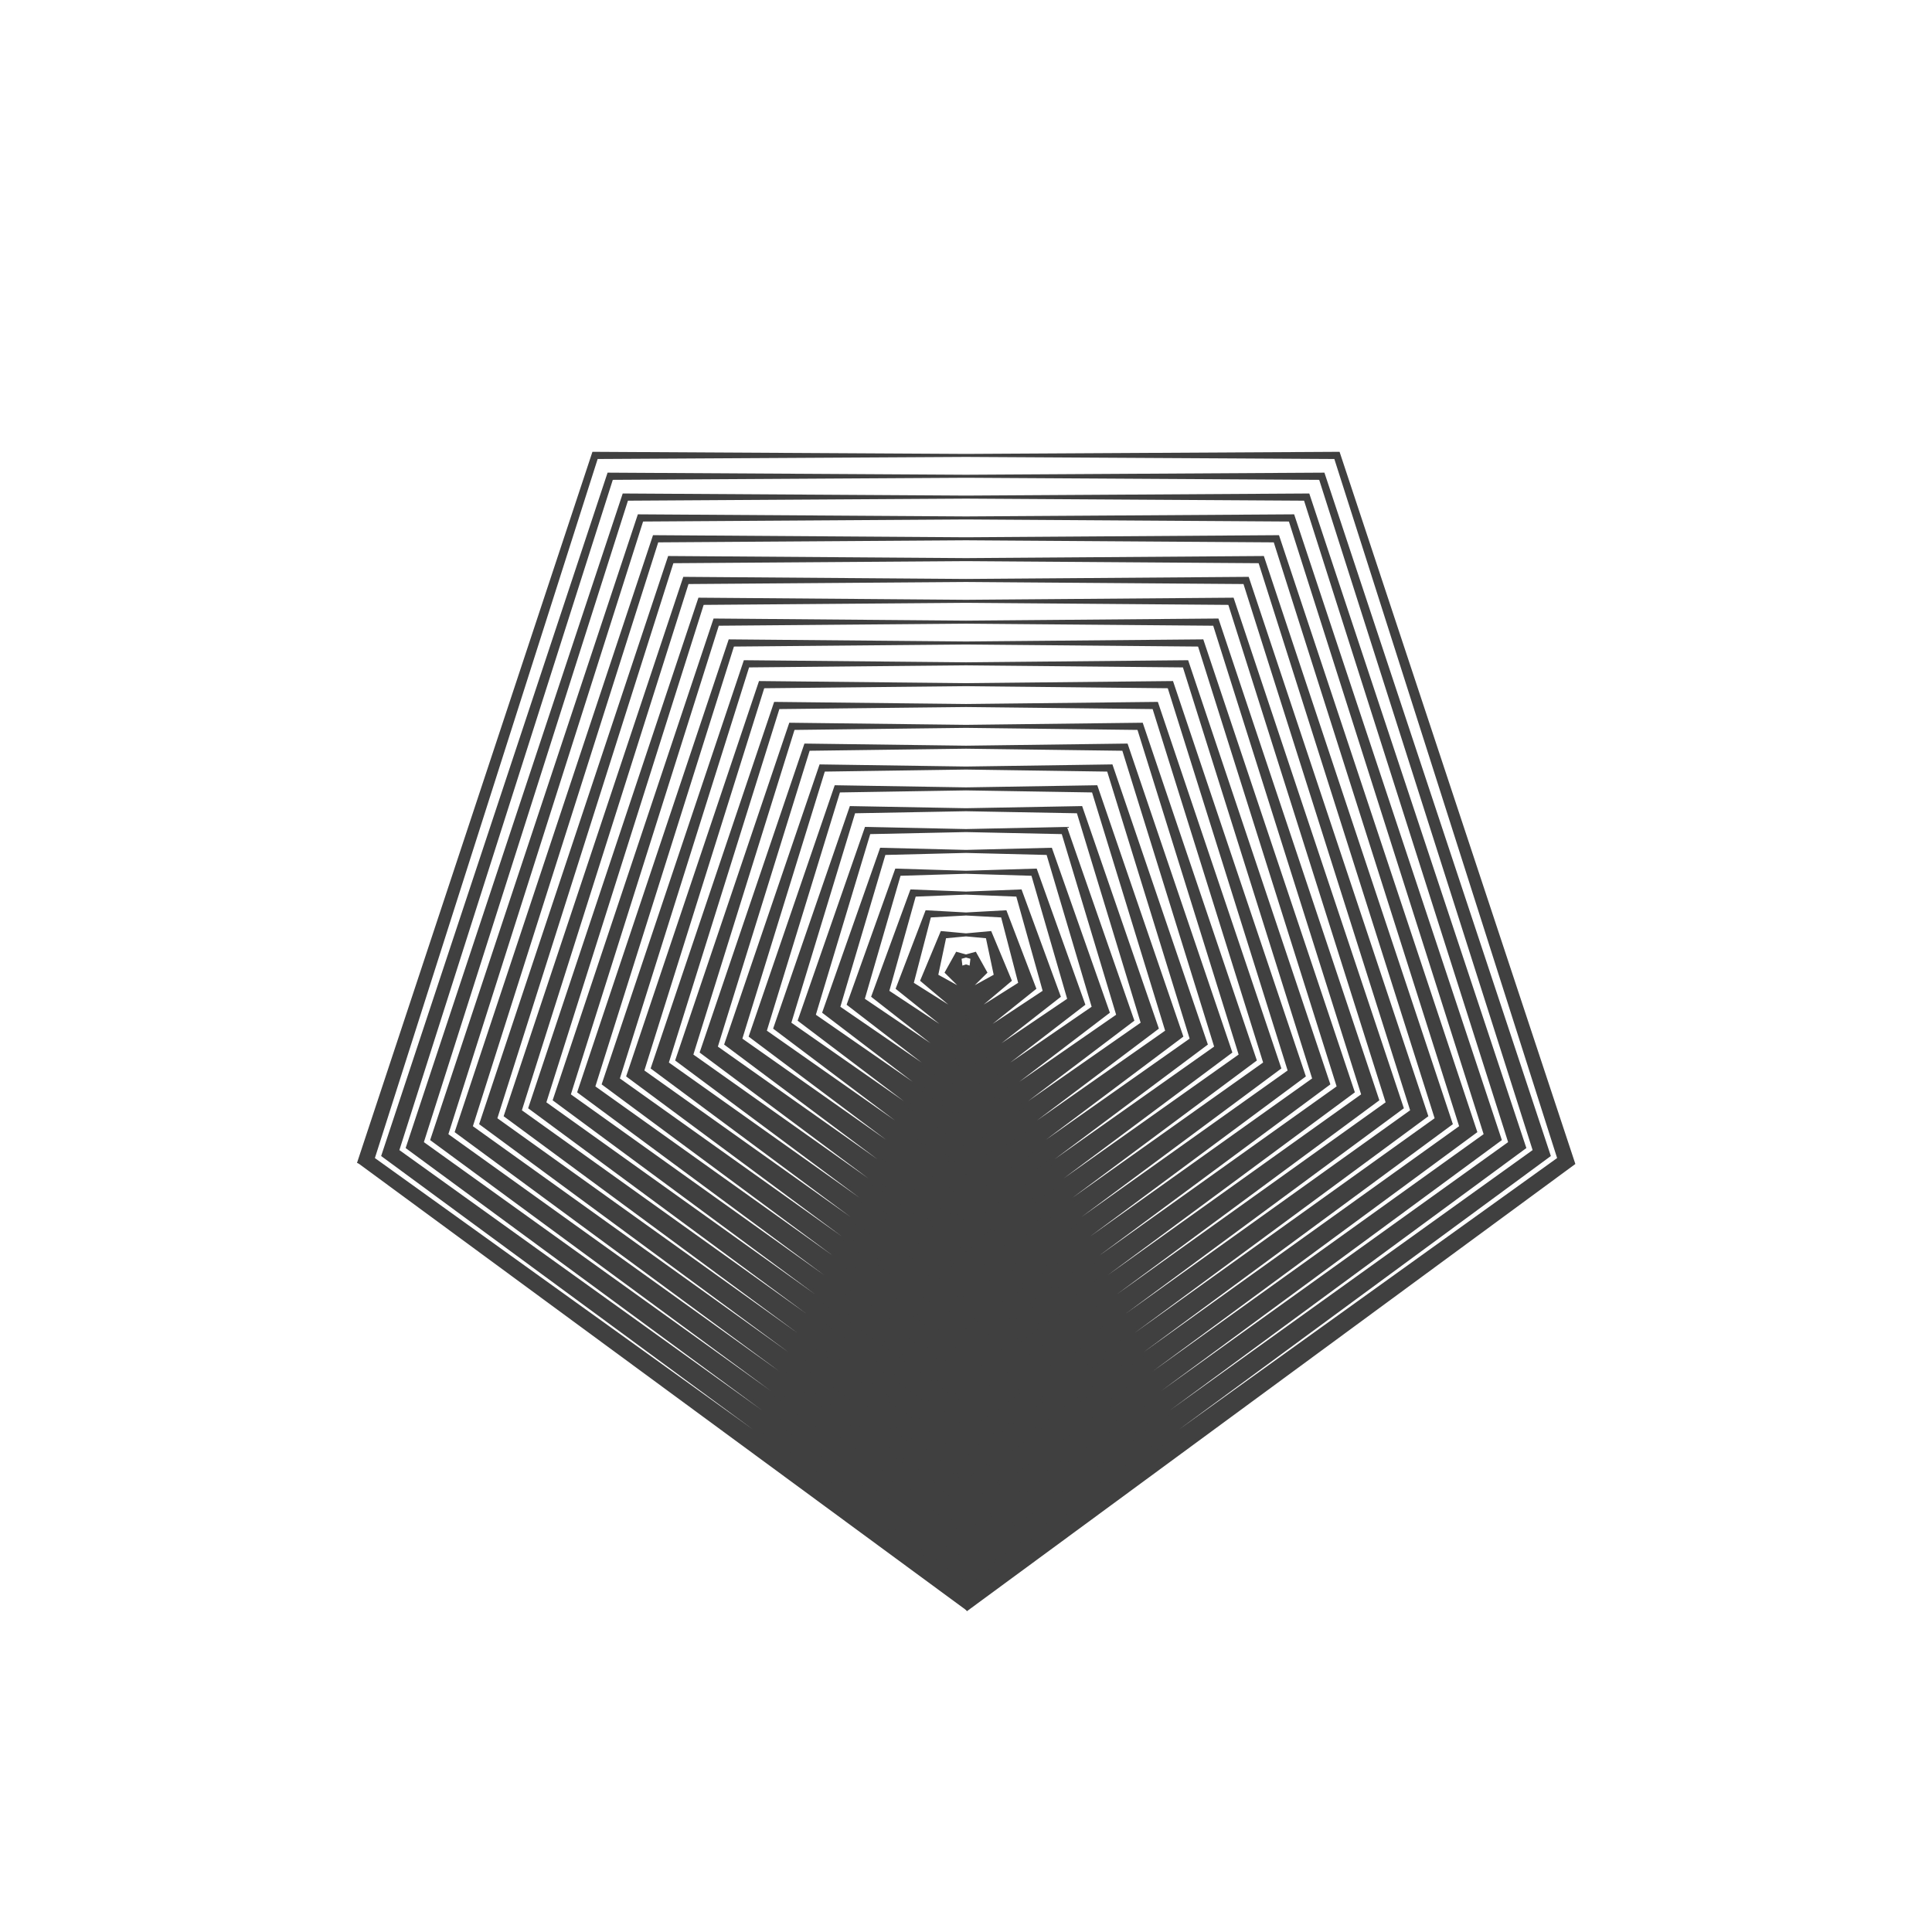
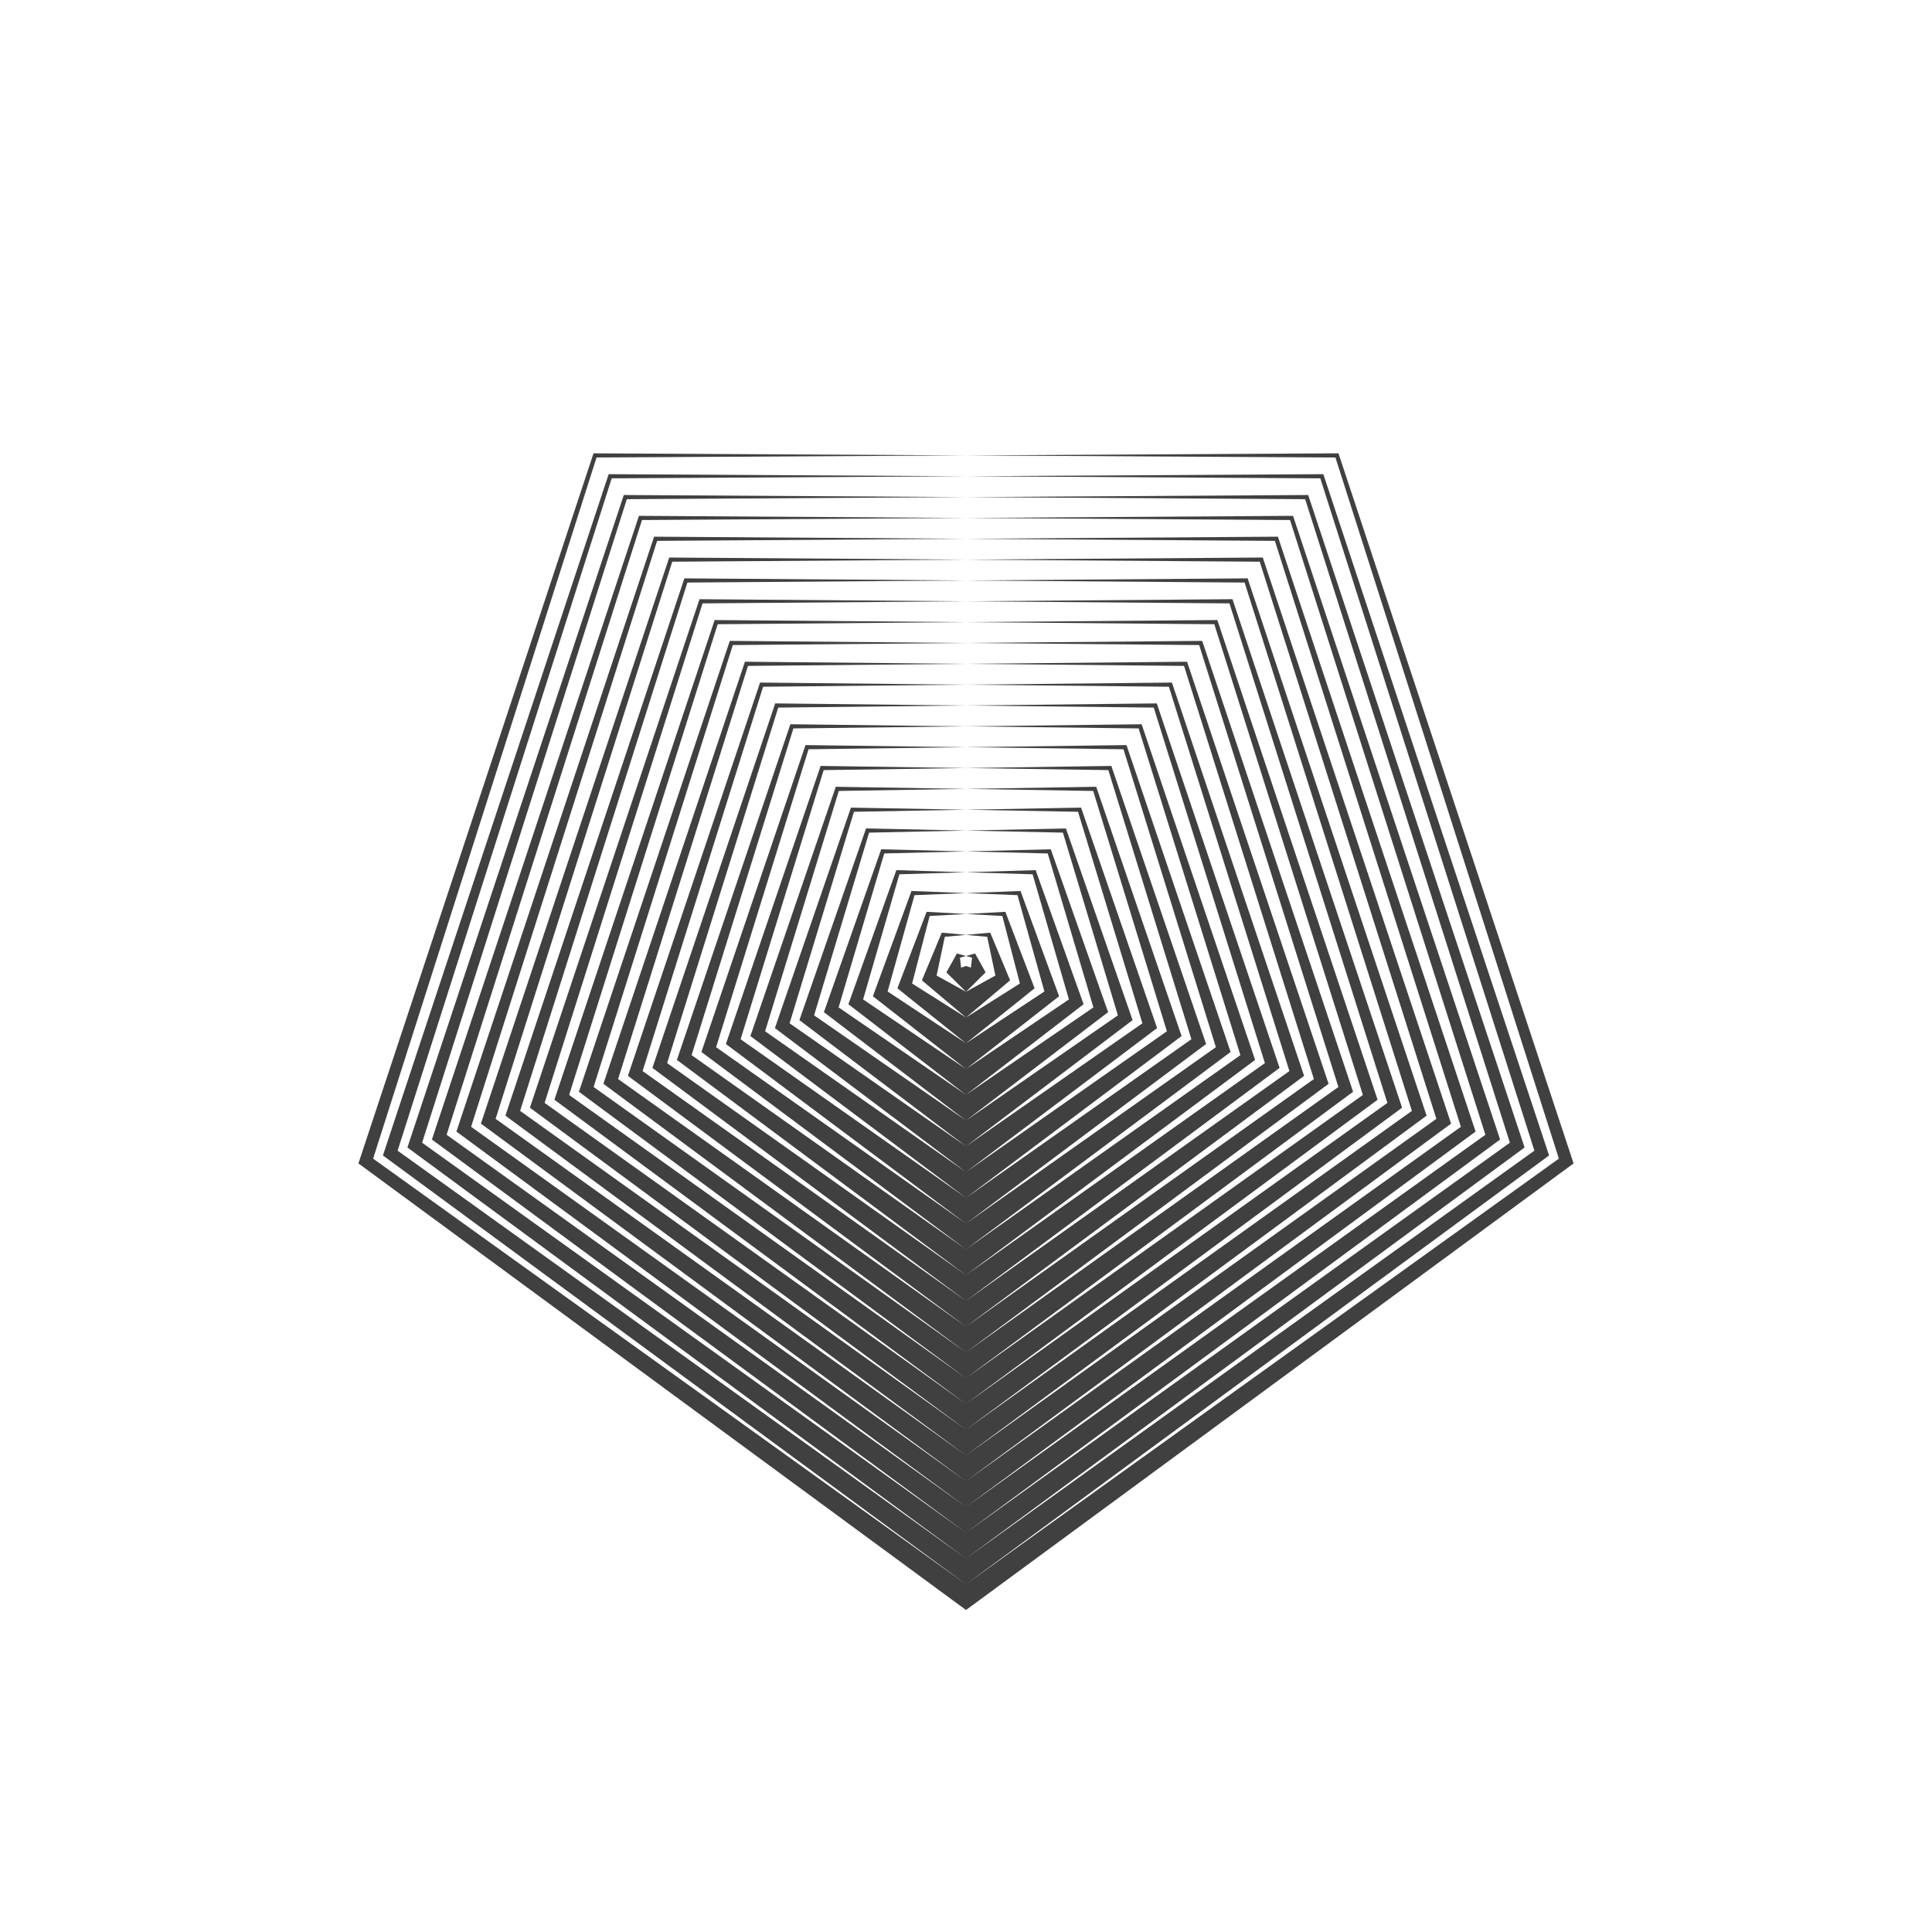
<svg xmlns="http://www.w3.org/2000/svg" width="640" height="640" viewport-fill="#000" label="_shape #39">
  <defs>
    <style type="text/css">
.f-0 { fill: #000;  }
.f-1 { fill: #101010;  }
.f-2 { fill: #202020;  }
.f-3 { fill: #303030;  }
.f-4 { fill: #404040;  }
.f-5 { fill: #505050;  }
.f-6 { fill: #606060;  }
.f-7 { fill: #707070;  }
.f-8 { fill: #808080;  }
.f-9 { fill: #909090;  }
.f-10 { fill: #a0a0a0;  }
.f-11 { fill: #b0b0b0;  }
.f-12 { fill: #c0c0c0;  }
.f-13 { fill: #d0d0d0;  }
.f-14 { fill: #e0e0e0;  }
.f-15 { fill: #f0f0f0;  }
.bgc { fill: #101010;  }
- .fore { fill: #404040; stroke: #404040;  }
+ .fore { fill: #404040; stroke-color: #404040; sroke-width: 0;  }
text{ font-family: Freemono, Sans, Arial; } 
</style>
  </defs>
  <g fill-rule="evenodd" transform="translate(320,320)">
    <path d="M0,213.333L201.269,65.396L123.388,-169.829L-122.385,-168.448L-196.4,63.814L-5.016153289307559e-14,204.8L193.153,62.759L118.372,-162.925L-117.369,-161.545L-188.284,61.177L-9.614293804506155e-14,196.267L185.038,60.122L113.356,-156.022L-112.353,-154.641L-180.168,58.54L-1.3794421545595786e-13,187.733L176.922,57.485L108.341,-149.118L-107.337,-147.737L-172.052,55.903L-1.7556536512576457e-13,179.2L168.806,54.848L103.325,-142.214L-102.322,-140.834L-163.937,53.266L-2.0900638705448165e-13,170.667L160.691,52.212L98.309,-135.311L-97.306,-133.93L-155.821,50.629L-2.3826728124210907e-13,162.133L152.575,49.575L93.293,-128.407L-92.29,-127.026L-147.705,47.992L-2.6334804768864686e-13,153.6L144.459,46.938L88.278,-121.504L-87.274,-120.123L-139.59,45.355L-2.84248686394095e-13,145.067L136.343,44.301L83.262,-114.6L-82.259,-113.219L-131.474,42.719L-3.0096919735845356e-13,136.533L128.228,41.664L78.246,-107.696L-77.243,-106.316L-123.358,40.082L-3.1350958058172243e-13,128L120.112,39.027L73.23,-100.793L-72.227,-99.412L-115.243,37.445L-1.1707315577186348e-12,119.467L111.996,36.39L68.214,-93.889L-67.211,-92.508L-107.127,34.808L-3.2604996380499135e-13,110.933L103.881,33.753L63.199,-86.986L-62.196,-85.605L-99.011,32.171L4.0154579761335133e-13,102.4L95.765,31.116L58.183,-80.082L-57.18,-78.701L-90.896,29.534L-3.2186983606390175e-13,93.867L87.649,28.479L53.167,-73.178L-52.164,-71.798L-82.78,26.897L-9.198393817636748e-13,85.333L79.534,25.842L48.151,-66.275L-47.148,-64.894L-74.664,24.26L-3.0096919735845356e-13,76.8L71.418,23.205L43.136,-59.371L-42.132,-57.99L-66.549,21.623L2.0081515455146676e-13,68.267L63.302,20.568L38.12,-52.467L-37.117,-51.087L-58.433,18.986L-2.633480476886469e-13,59.733L55.187,17.931L33.104,-45.564L-32.101,-44.183L-50.317,16.349L-6.020651619512805e-13,51.2L47.071,15.294L28.088,-38.66L-27.085,-37.28L-42.202,13.712L-2.0900638705448172e-13,42.667L38.955,12.657L23.073,-31.757L-22.069,-30.376L-34.086,11.075L6.696655534701635e-14,34.133L30.84,10.02L18.057,-24.853L-17.054,-23.472L-25.97,8.438L-5.017420961651295e-13,25.6L22.724,7.383L13.041,-17.949L-12.038,-16.569L-17.855,5.801L-2.1740889828145228e-13,17.067L14.608,4.747L8.025,-11.046L-7.022,-9.665L-9.739,3.164L-5.016153289307574e-14,8.533L6.493,2.11L3.009,-4.142L-2.006,-2.761L-1.623,0.527L0,0L1.623,0.527L2.006,-2.761L-3.009,-4.142L-6.493,2.11L-2.090063870544816e-15,8.533L9.739,3.164L7.022,-9.665L-8.025,-11.046L-14.608,4.747L-8.360255482179264e-15,17.067L17.855,5.801L12.038,-16.569L-13.041,-17.949L-22.724,7.383L-1.881057483490334e-14,25.6L25.97,8.438L17.054,-23.472L-18.057,-24.853L-30.84,10.02L-3.344102192871706e-14,34.133L34.086,11.075L22.069,-30.376L-23.073,-31.757L-38.955,12.657L-5.2251596763620406e-14,42.667L42.202,13.712L27.085,-37.28L-28.088,-38.66L-47.071,15.294L-7.524229933961337e-14,51.2L50.317,16.349L32.101,-44.183L-33.104,-45.564L-55.187,17.931L-1.0241312965669598e-13,59.733L58.433,18.986L37.117,-51.087L-38.12,-52.467L-63.302,20.568L-1.3376408771486823e-13,68.267L66.549,21.623L42.132,-57.99L-43.136,-59.371L-71.418,23.205L-1.692951735141301e-13,76.8L74.664,24.26L47.148,-64.894L-48.151,-66.275L-79.534,25.842L-2.0900638705448162e-13,85.333L82.78,26.897L52.164,-71.798L-53.167,-73.178L-87.649,28.479L-9.1986050963607e-13,93.867L90.896,29.534L57.18,-78.701L-58.183,-80.082L-95.765,31.116L-3.0096919735845346e-13,102.4L99.011,32.171L62.196,-85.605L-63.199,-86.986L-103.881,33.753L4.350079474144638e-13,110.933L107.127,34.808L67.211,-92.508L-68.214,-93.889L-111.996,36.39L-4.0965251862678393e-13,119.467L115.243,37.445L72.227,-99.412L-73.23,-100.793L-120.112,39.027L-1.3797590726455116e-12,128L123.358,40.082L77.243,-106.316L-78.246,-107.696L-128.228,41.664L-5.350563508594729e-13,136.533L131.474,42.719L82.259,-113.219L-83.262,-114.6L-136.343,44.301L4.267322034218668e-13,145.067L139.59,45.355L87.274,-120.123L-88.278,-121.504L-144.459,46.938L-6.771806940565204e-13,153.6L147.705,47.992L92.29,-127.026L-93.293,-128.407L-152.575,49.575L-1.9065396795123877e-12,162.133L155.821,50.629L97.306,-133.93L-98.309,-135.311L-160.691,52.212L-8.360255482179265e-13,170.667L163.937,53.266L102.322,-140.834L-103.325,-142.214L-168.806,54.848L3.5157441557183563e-13,179.2L172.052,55.903L107.337,-147.737L-108.341,-149.118L-176.922,57.485L-3.67944203854428e-12,187.733L180.168,58.54L112.353,-154.641L-113.356,-156.022L-185.038,60.122L-2.5002023302366974e-12,196.267L188.284,61.177L117.369,-161.545L-118.372,-162.925L-193.153,62.759L-1.2038767894338139e-12,204.8L196.4,63.814L122.385,-168.448L-123.388,-169.829L-201.269,65.396" class="fore" />
  </g>
</svg>
